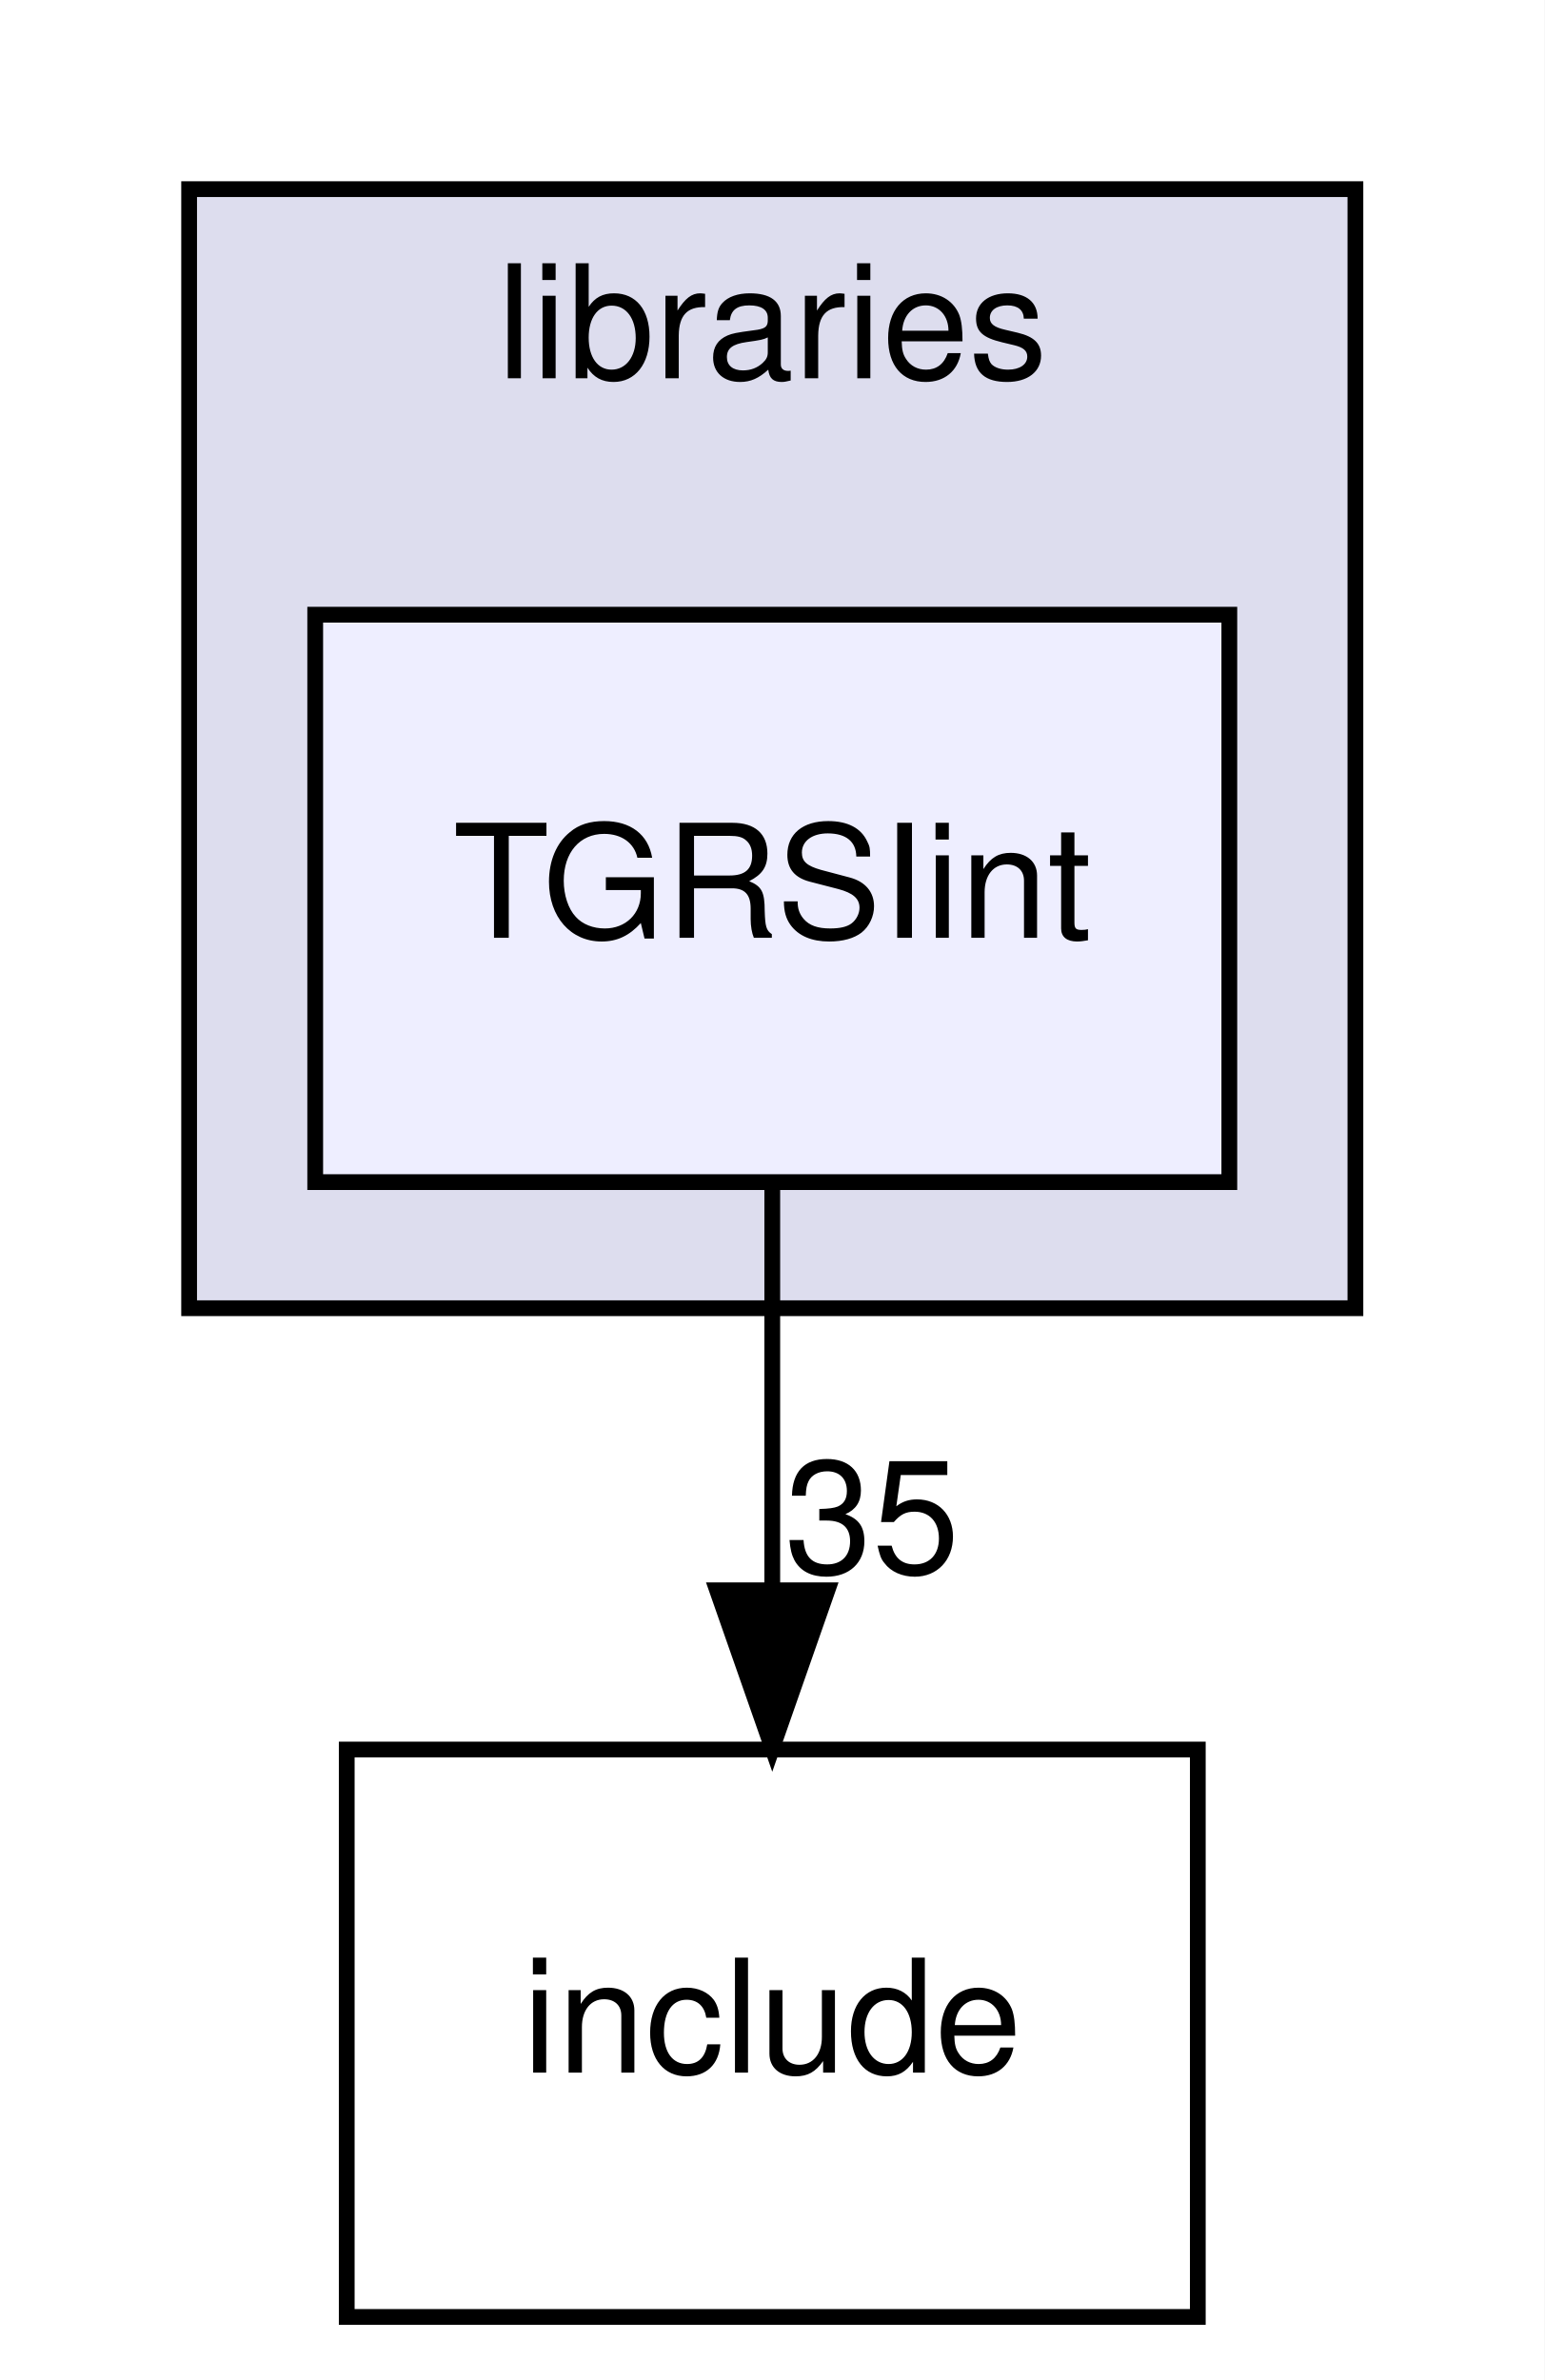
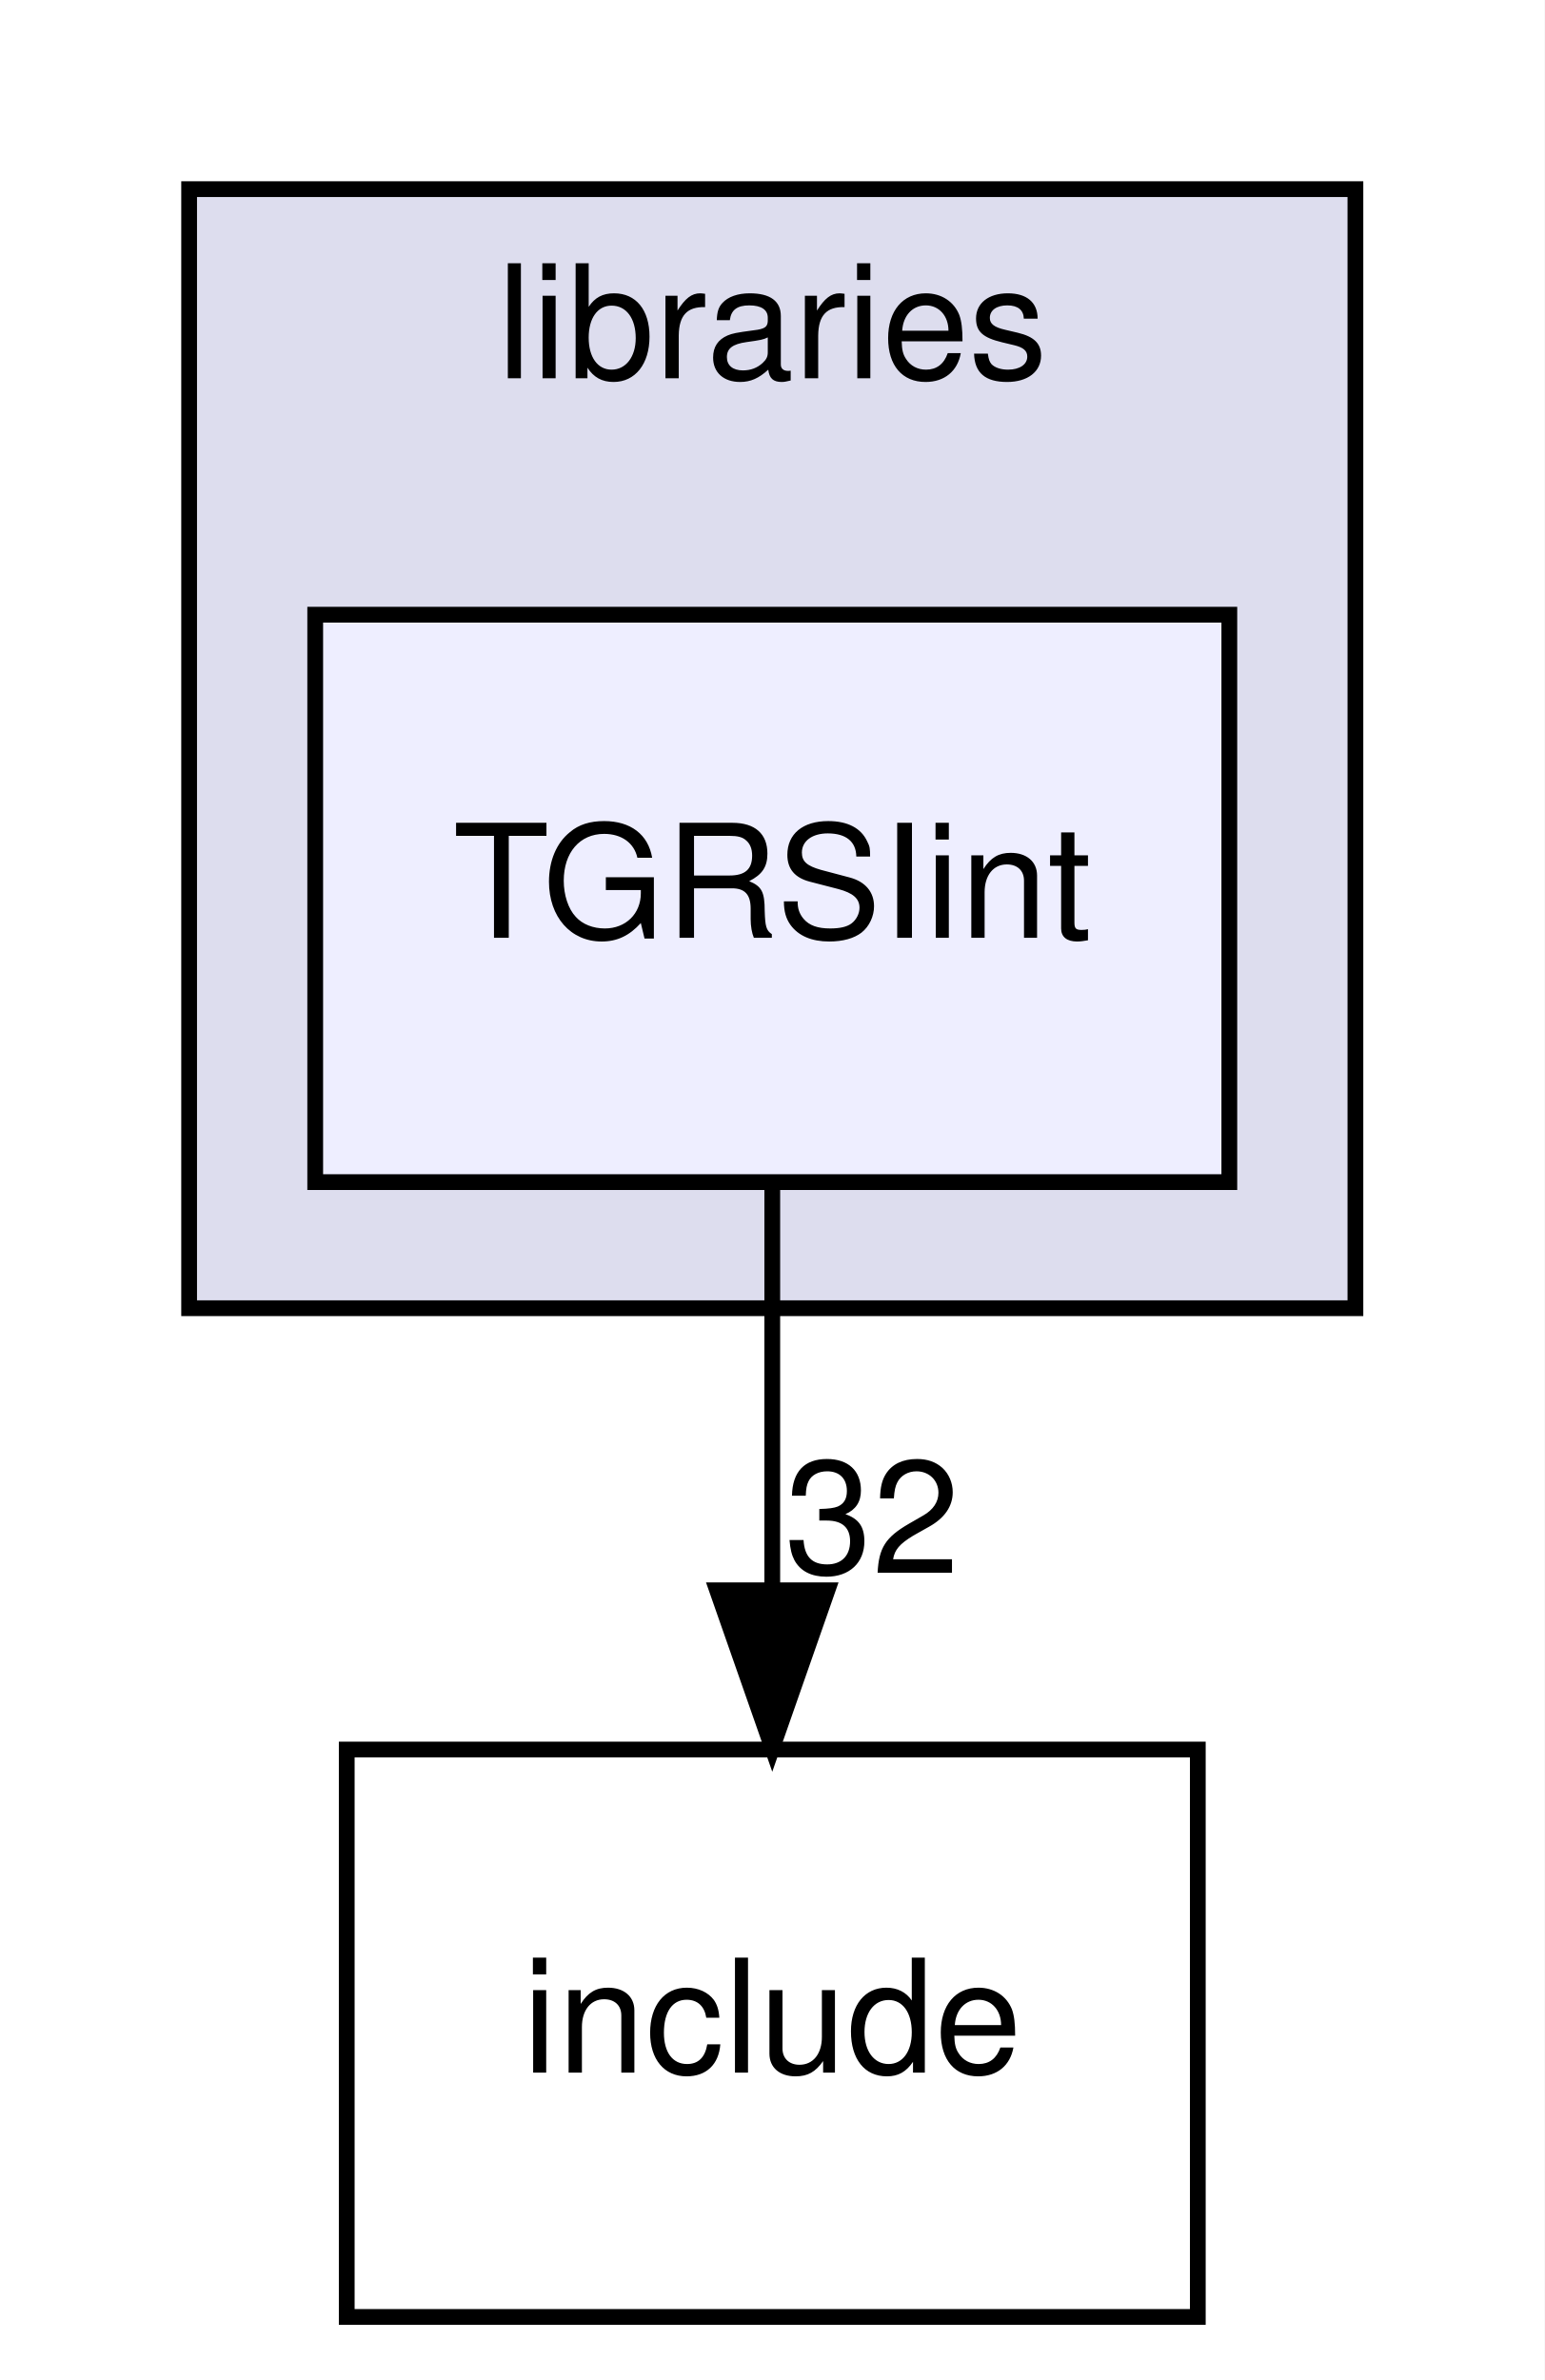
<svg xmlns="http://www.w3.org/2000/svg" xmlns:xlink="http://www.w3.org/1999/xlink" width="98pt" height="151pt" viewBox="0.00 0.00 98.00 151.00">
  <g id="graph0" class="graph" transform="scale(1 1) rotate(0) translate(4 147)">
    <polygon fill="white" stroke="none" points="-4,4 -4,-147 94,-147 94,4 -4,4" />
    <g id="clust1" class="cluster">
      <g id="a_clust1">
        <a xlink:href="dir_bc0718b08fb2015b8e59c47b2805f60c.html" target="_top" xlink:title="libraries">
          <polygon fill="#ddddee" stroke="black" points="8,-64 8,-135 82,-135 82,-64 8,-64" />
          <text text-anchor="middle" x="45" y="-123" font-family="Helvetica,sans-Serif" font-size="10.00">libraries</text>
        </a>
      </g>
    </g>
    <g id="node1" class="node">
      <g id="a_node1">
        <a xlink:href="dir_1f2c117abb9c439347e5eda4f80f97eb.html" target="_top" xlink:title="TGRSIint">
          <polygon fill="#eeeeff" stroke="black" points="74,-108 16,-108 16,-72 74,-72 74,-108" />
          <text text-anchor="middle" x="45" y="-87.5" font-family="Helvetica,sans-Serif" font-size="10.00">TGRSIint</text>
        </a>
      </g>
    </g>
    <g id="node2" class="node">
      <g id="a_node2">
        <a xlink:href="dir_d44c64559bbebec7f509842c48db8b23.html" target="_top" xlink:title="include">
          <polygon fill="none" stroke="black" points="72,-36 18,-36 18,-0 72,-0 72,-36" />
          <text text-anchor="middle" x="45" y="-15.5" font-family="Helvetica,sans-Serif" font-size="10.00">include</text>
        </a>
      </g>
    </g>
    <g id="edge1" class="edge">
      <path fill="none" stroke="black" d="M45,-71.697C45,-63.983 45,-54.712 45,-46.112" />
      <polygon fill="black" stroke="black" points="48.5,-46.104 45,-36.104 41.5,-46.104 48.5,-46.104" />
      <g id="a_edge1-headlabel">
-         <a xlink:href="dir_000035_000004.html" target="_top" xlink:title="35">
-           <text text-anchor="middle" x="51.339" y="-47.199" font-family="Helvetica,sans-Serif" font-size="10.00">35</text>
+         <a xlink:href="dir_000036_000005.html" target="_top" xlink:title="32">
+           <text text-anchor="middle" x="51.339" y="-47.199" font-family="Helvetica,sans-Serif" font-size="10.00">32</text>
        </a>
      </g>
    </g>
  </g>
</svg>
